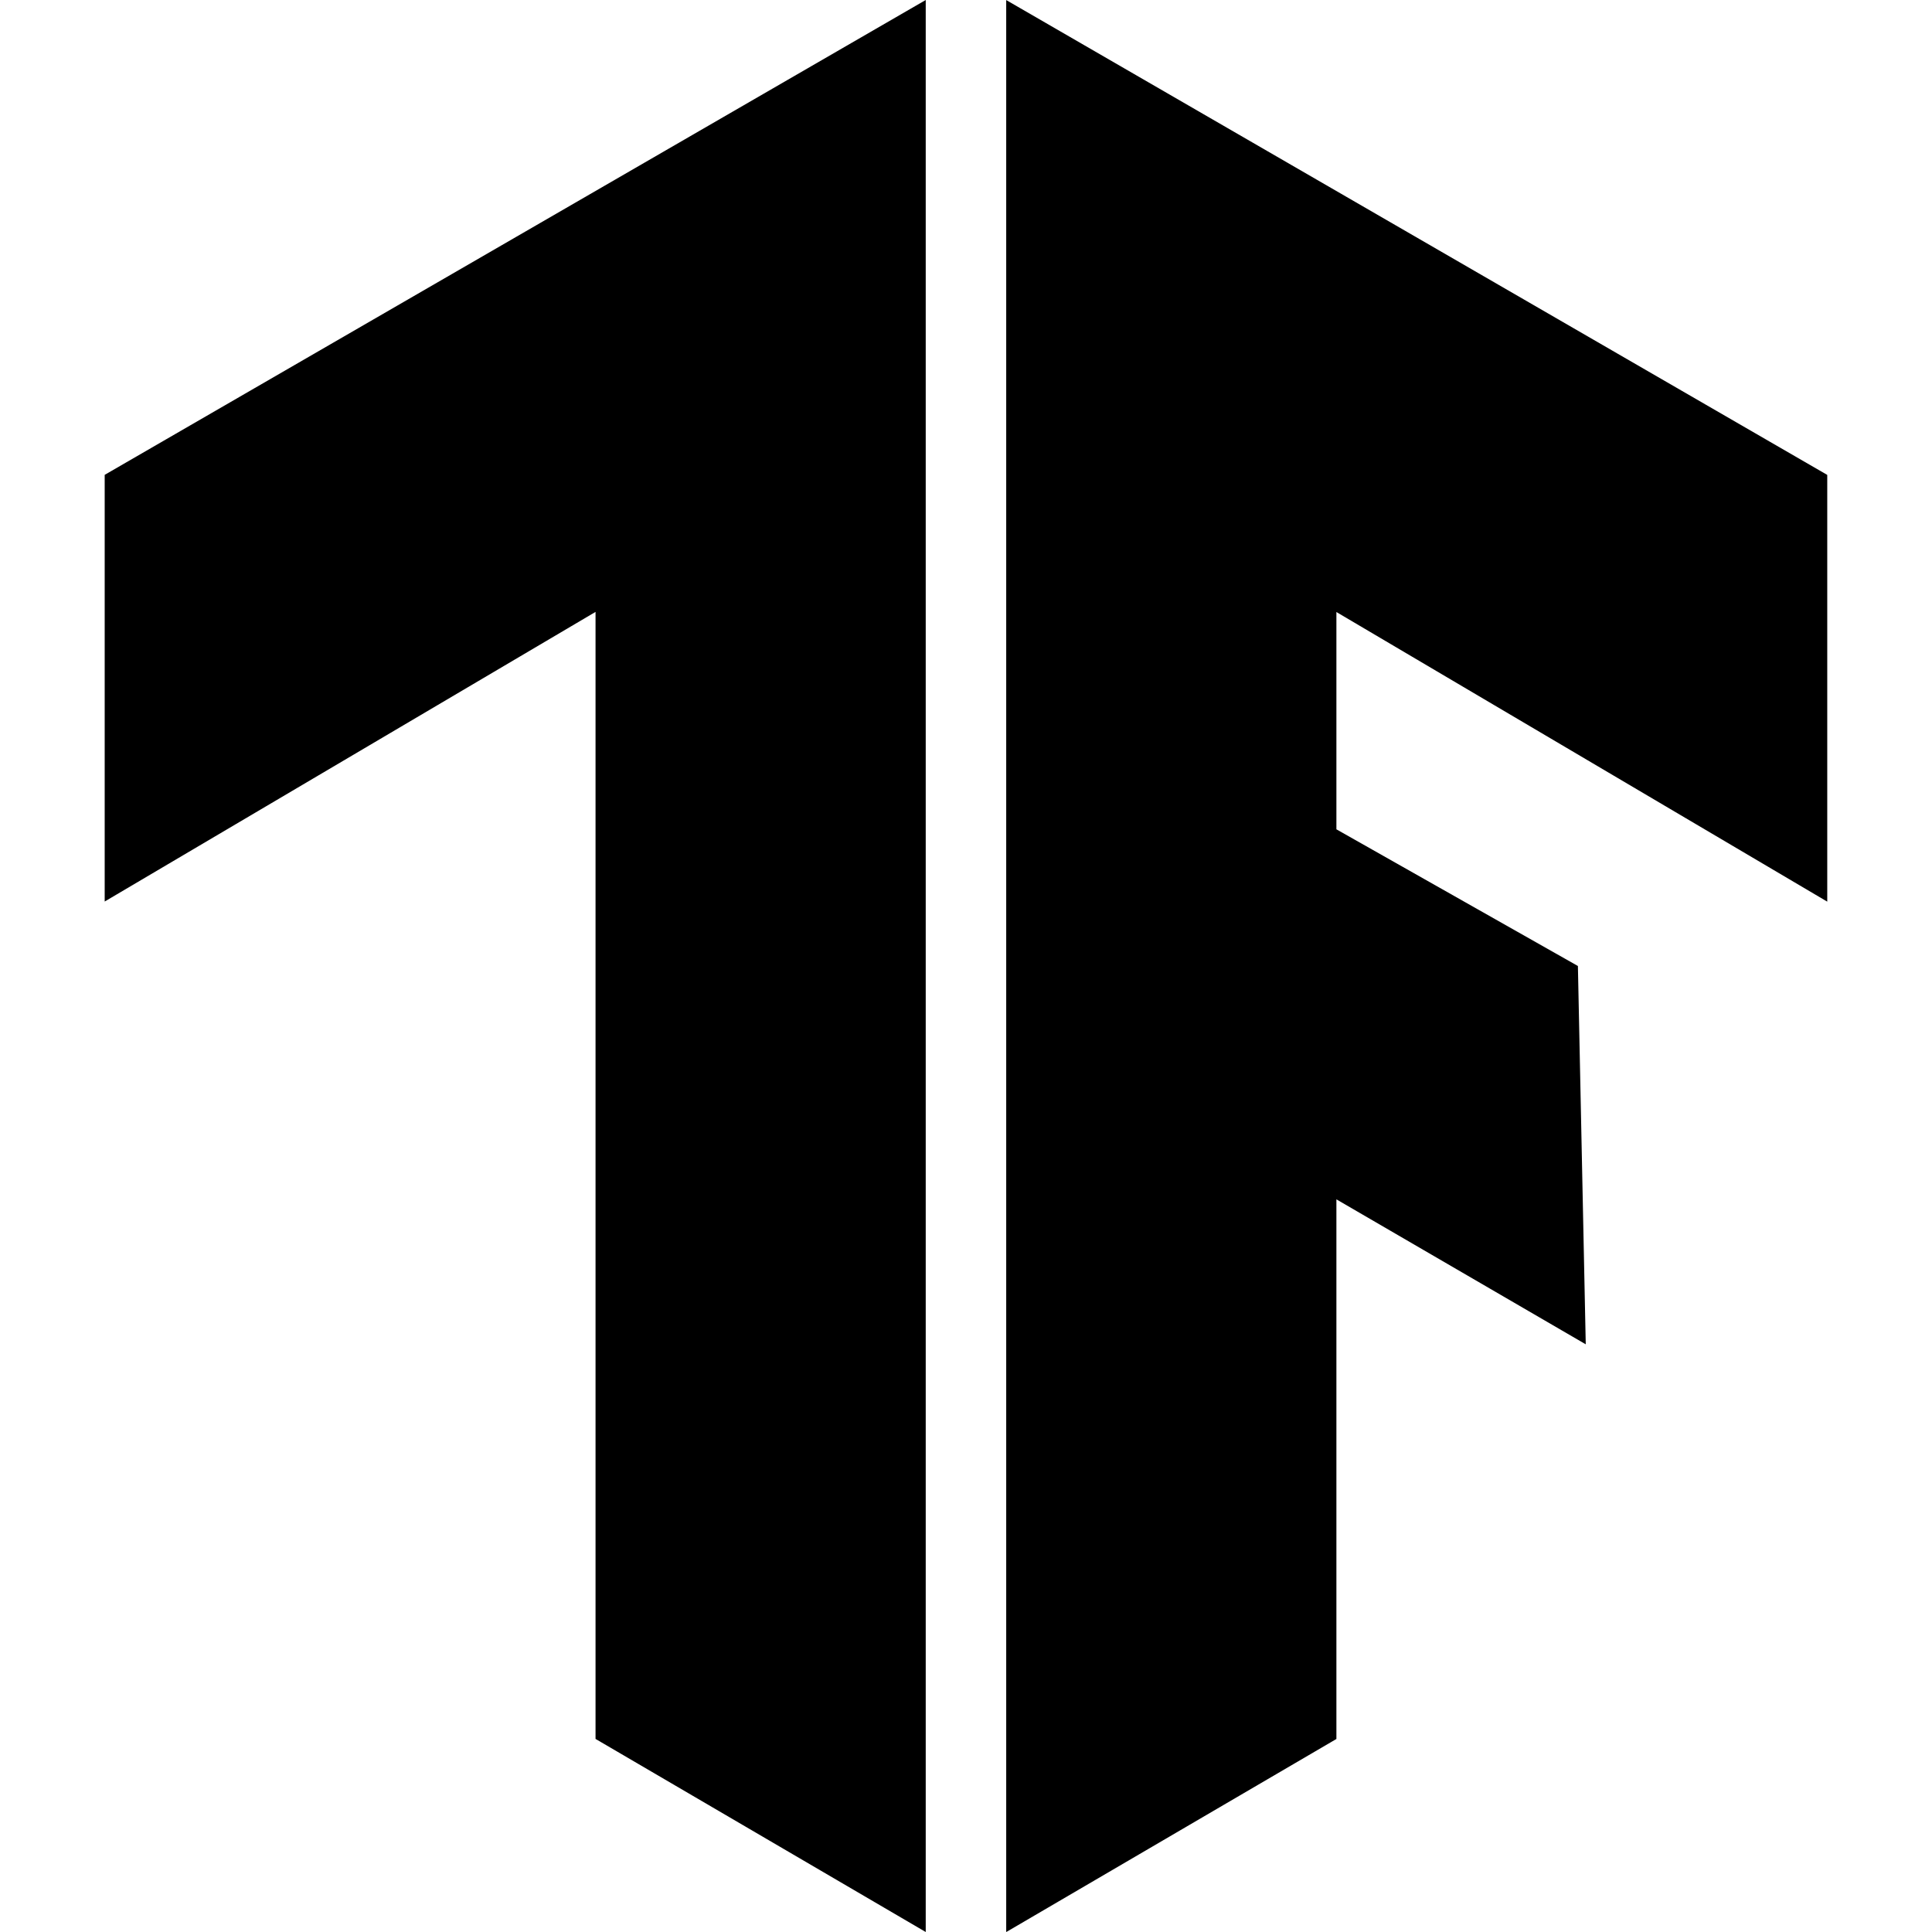
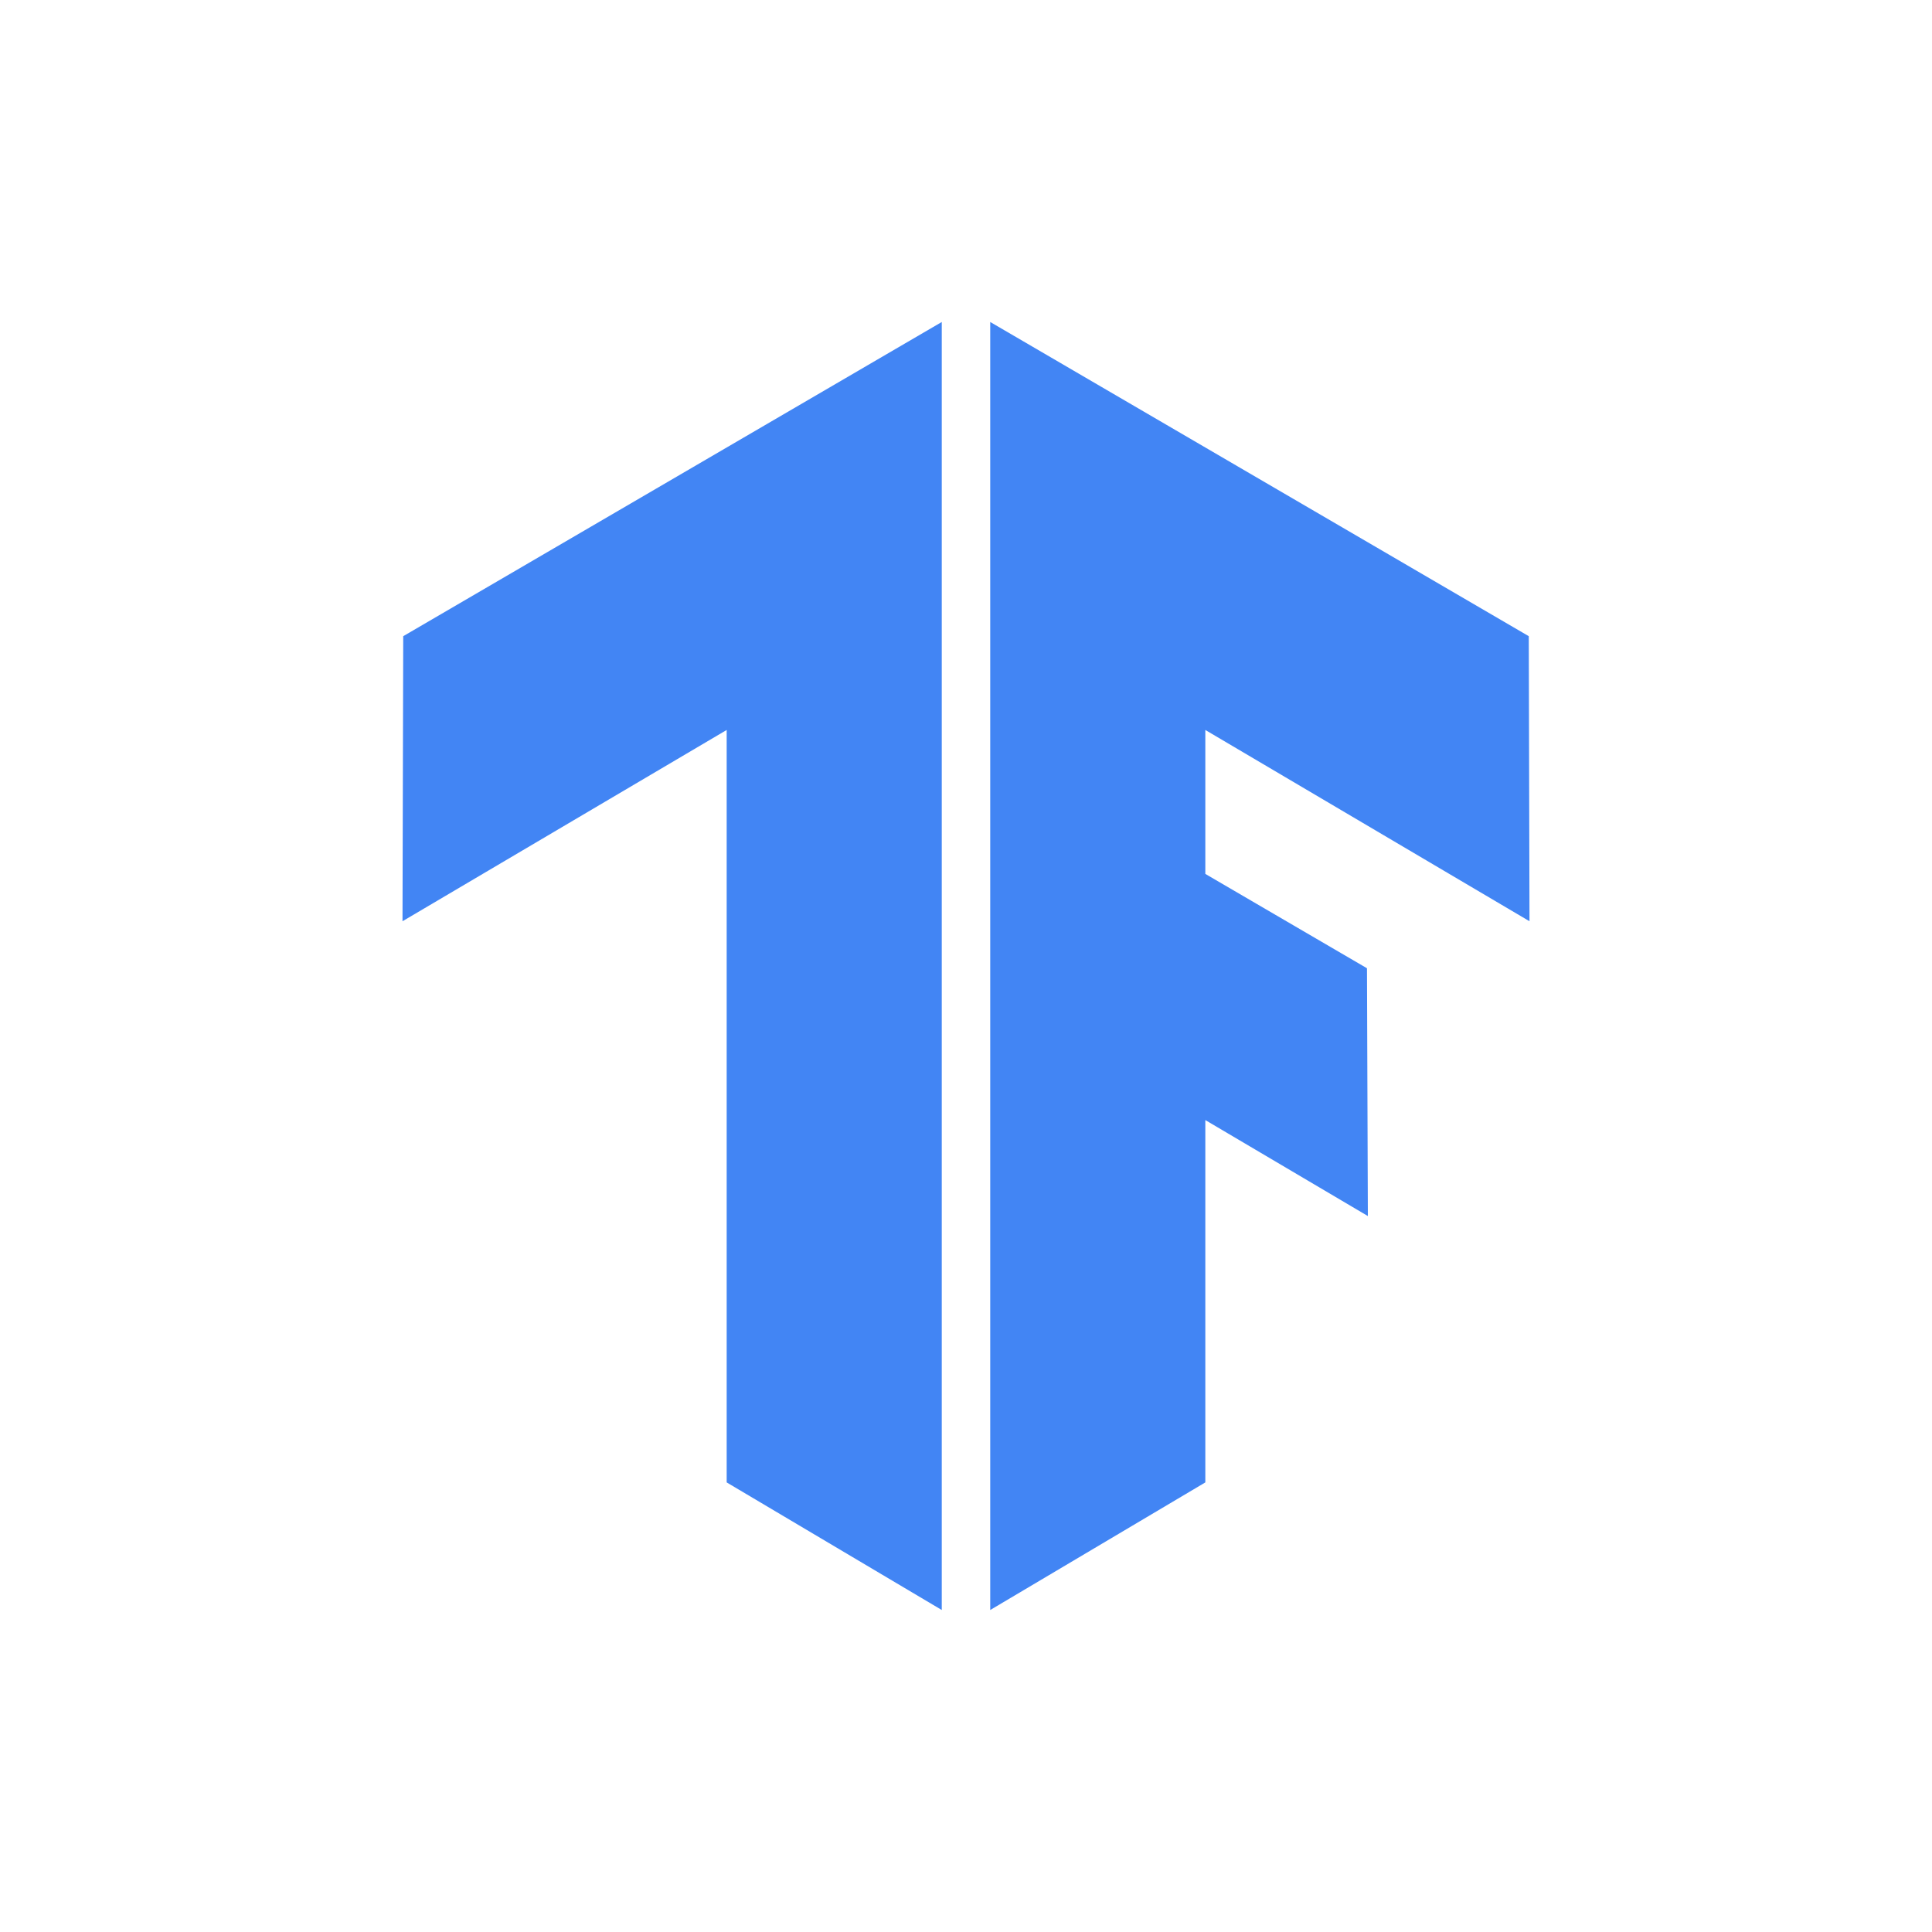
- <svg xmlns="http://www.w3.org/2000/svg" fill="#000000" width="800px" height="800px" viewBox="0 0 32 32">
-   <path d="M26.135 16l0.13 6.266-4.13-2.401v8.938l-5.469 3.198v-32l13.599 7.865v7.068l-8.13-4.797v3.599zM1.734 7.865l13.599-7.865v32l-5.469-3.198v-18.667l-8.13 4.797z" />
+ <svg xmlns="http://www.w3.org/2000/svg" width="800px" height="800px" viewBox="0 0 24 24" version="1.1">
+   <g stroke="none" stroke-width="1" fill="none" fill-rule="evenodd">
+     <path d="M12.301,4 L18.991,7.903 L19,11.444 L14.973,9.068 L14.973,10.856 L16.981,12.028 L16.992,15.106 L14.973,13.914 L14.973,18.415 L12.301,20 L12.301,4 Z M11.699,4 L11.699,20 L9.027,18.415 L9.027,9.068 L5,11.444 L5.009,7.903 L11.699,4 Z" fill="#4285F4">
+ 
+ </path>
+   </g>
</svg>
